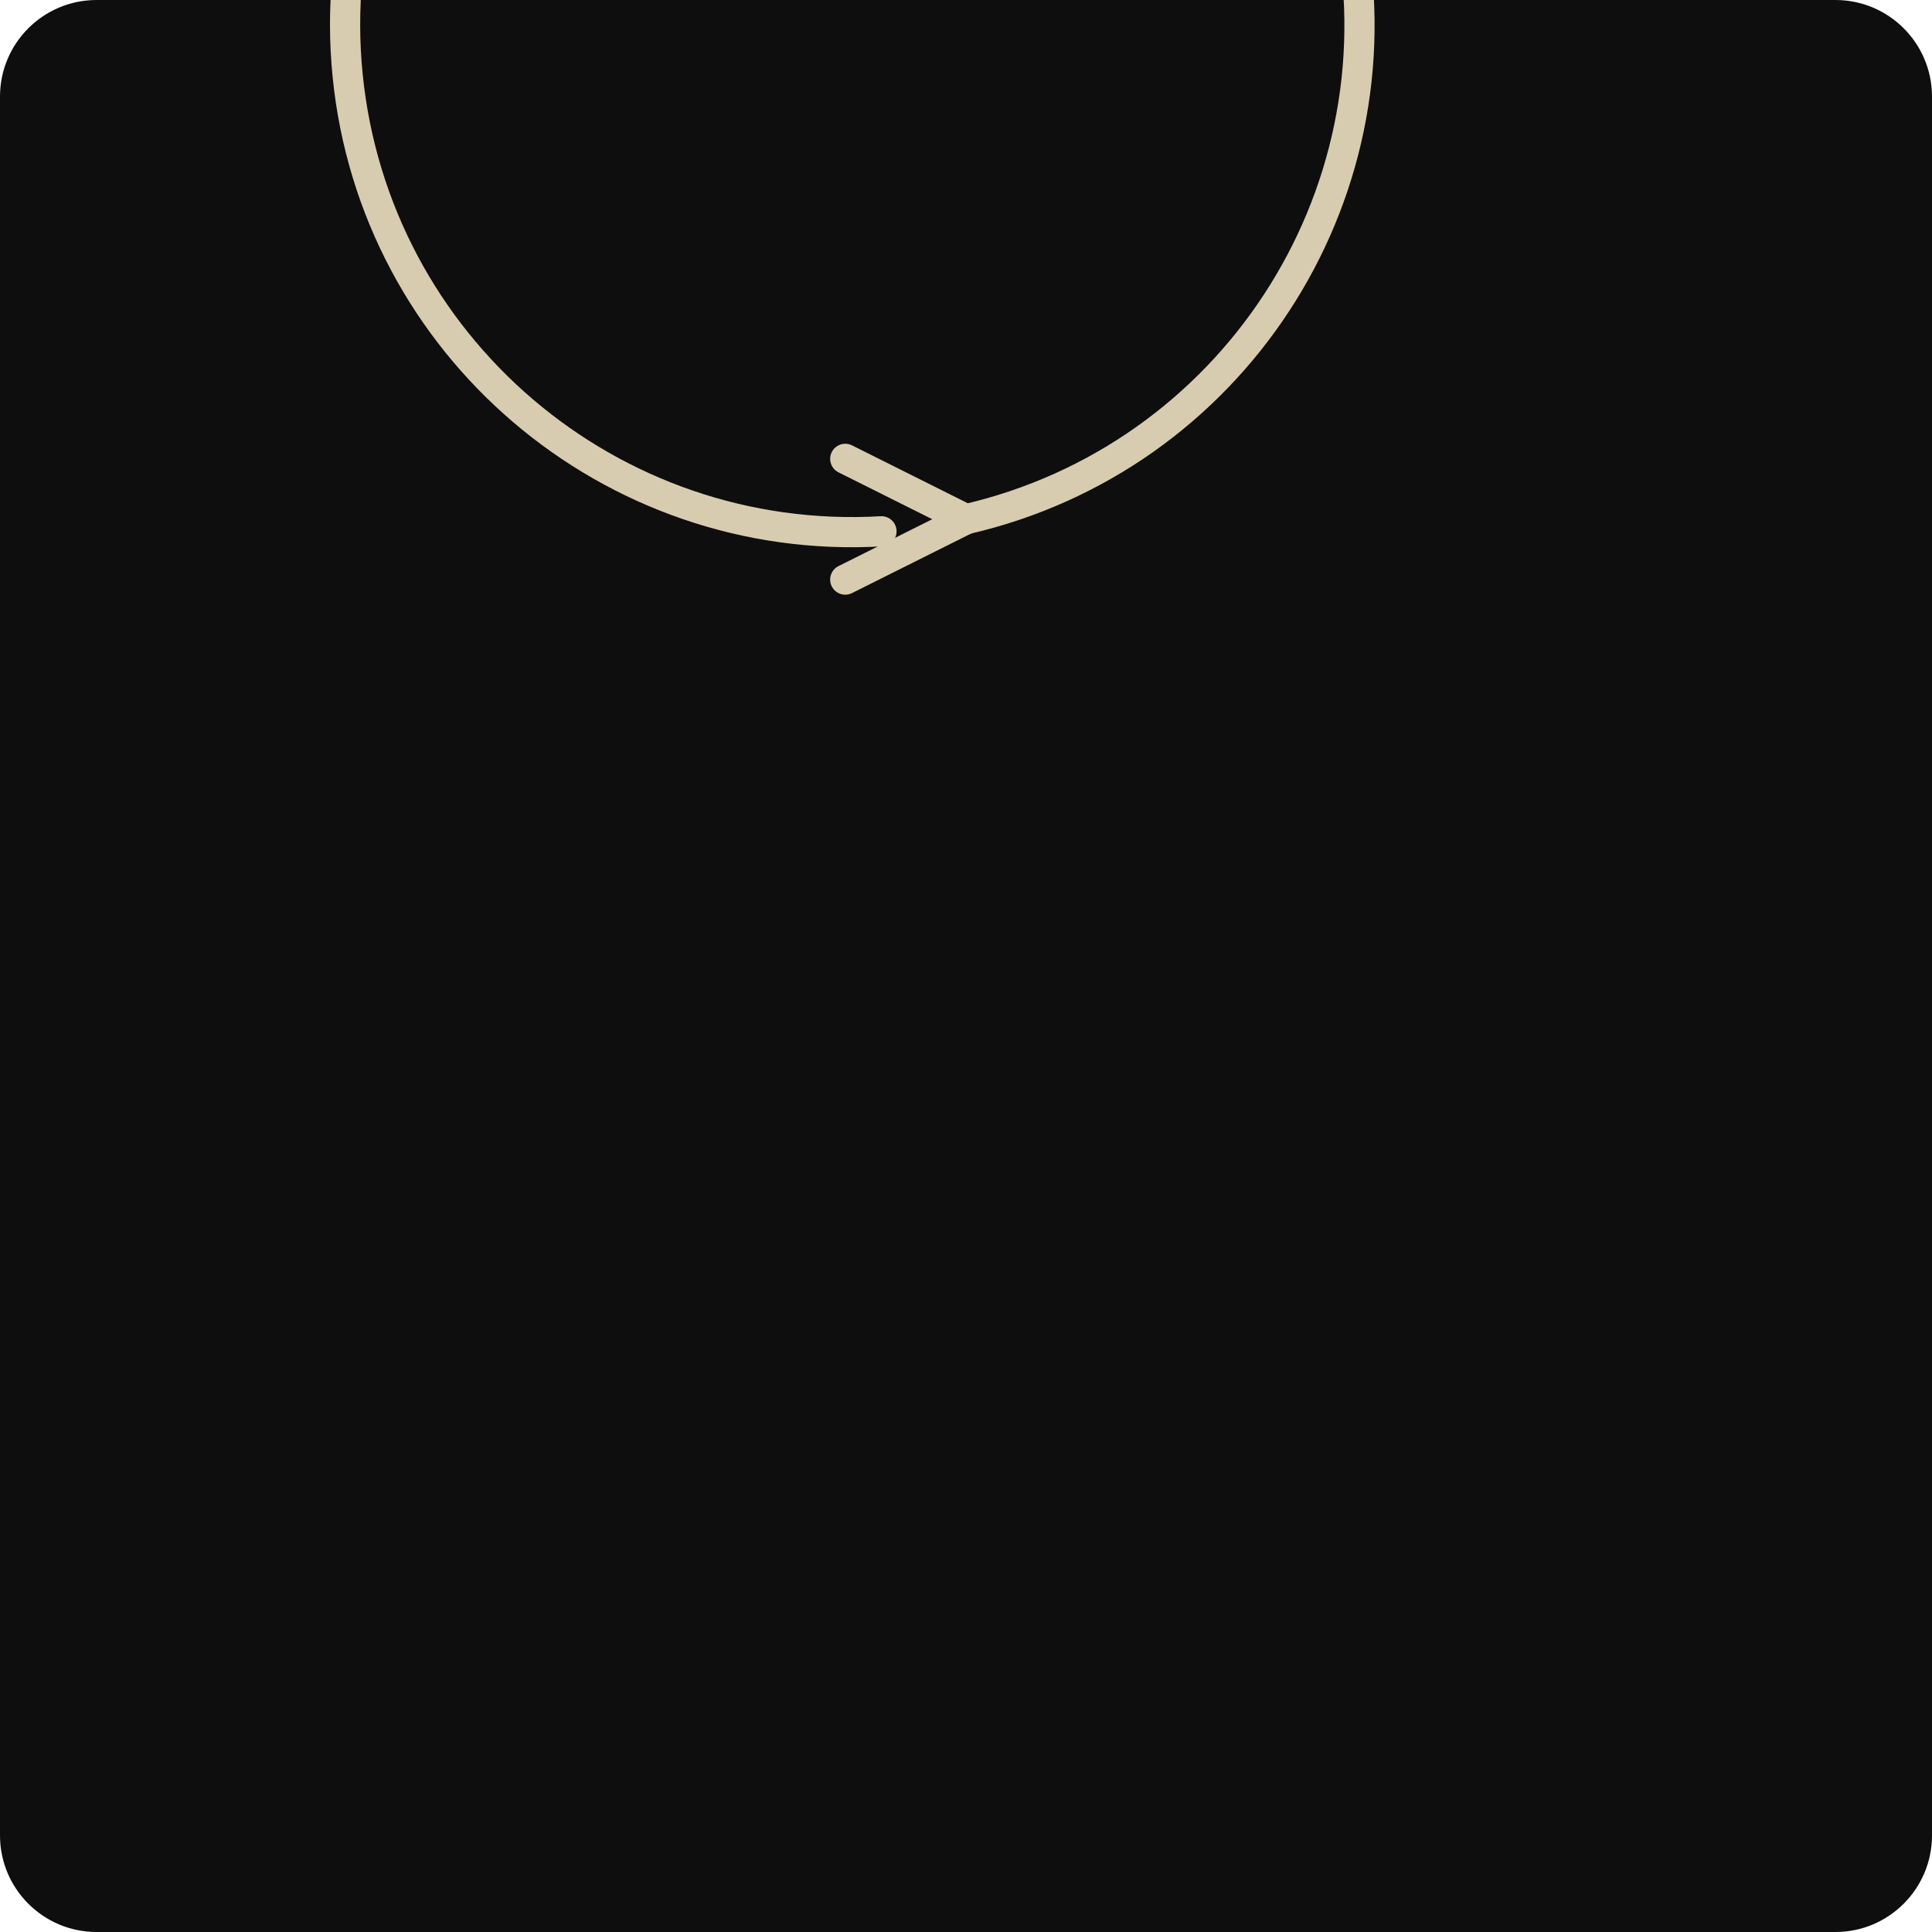
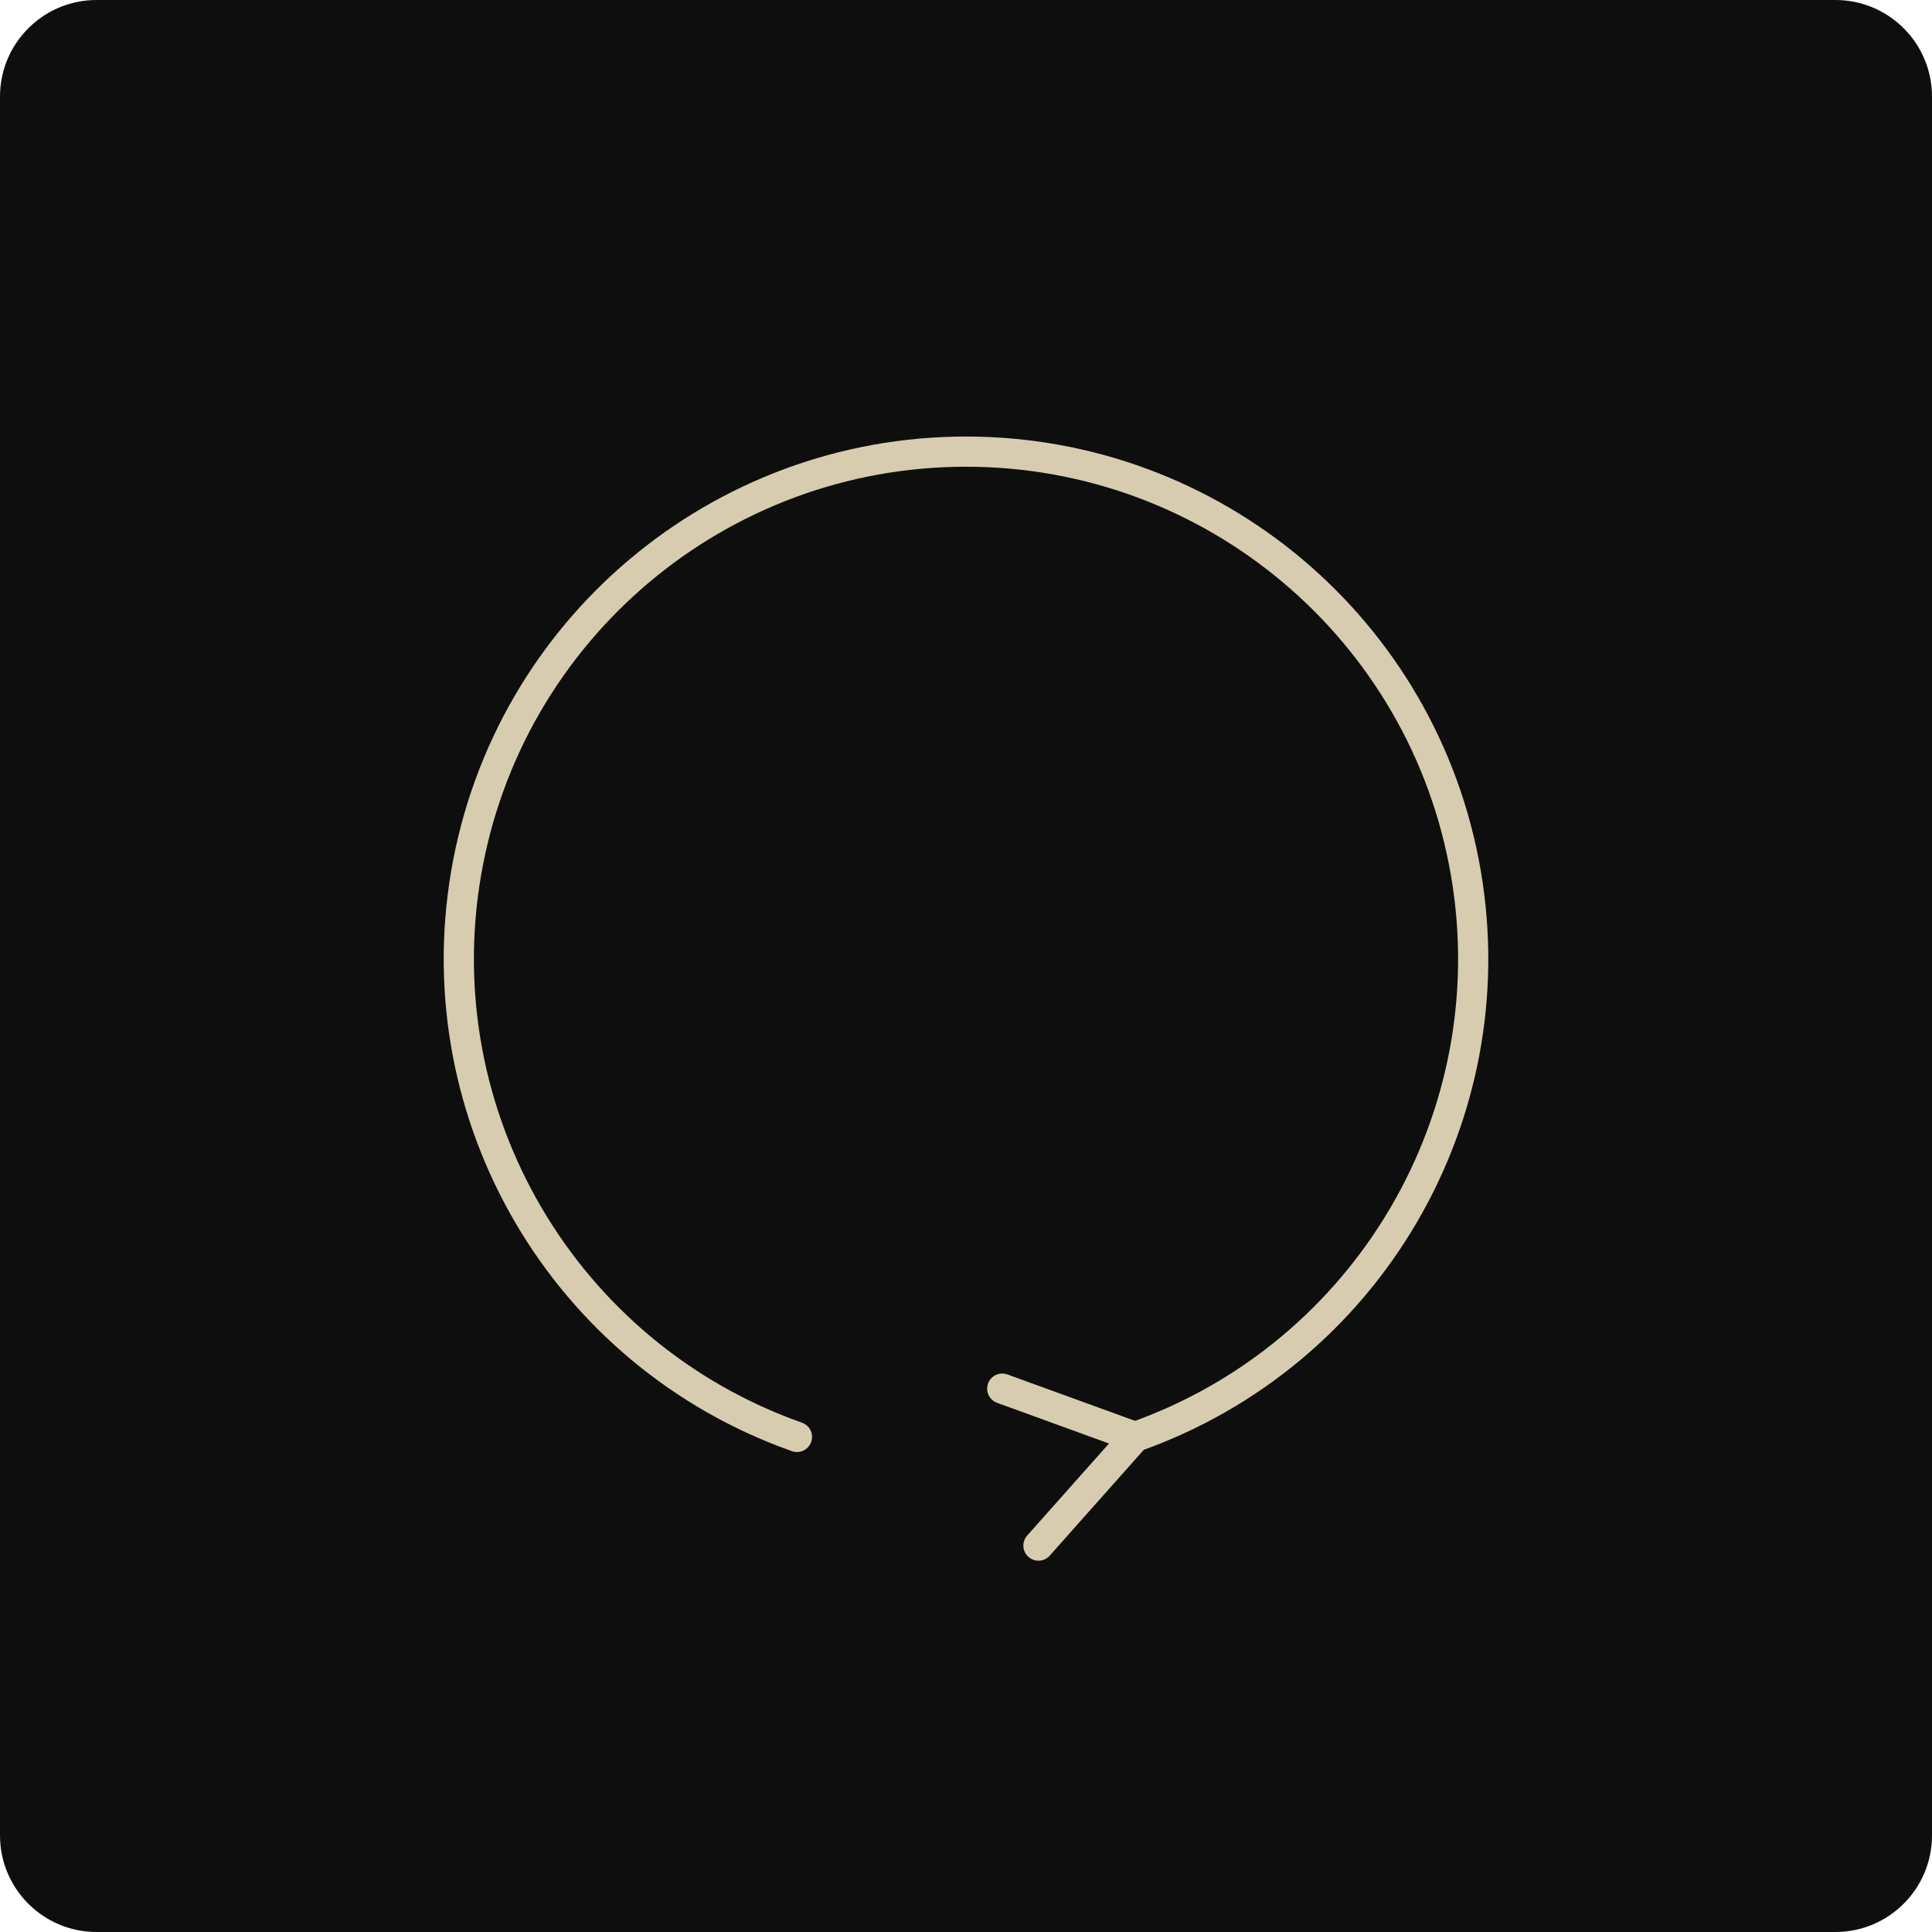
<svg xmlns="http://www.w3.org/2000/svg" viewBox="0 0 160 160" width="160" height="160">
  <rect width="160" height="160" rx="8" fill="#0e0e0e" />
-   <path d="M 73 44 A 42 42 0 1 1 80 43" fill="none" stroke="#d8ccb0" stroke-width="2.5" stroke-linecap="round" />
-   <polyline points="70,38 80,43 70,48" fill="none" stroke="#d8ccb0" stroke-width="2.5" stroke-linecap="round" stroke-linejoin="round" />
+   <path d="M 66 119 A 42 42 0 1 1 94 119" fill="none" stroke="#d8ccb0" stroke-width="2.5" stroke-linecap="round" />
+   <polyline points="86,128 94,119 83,115" fill="none" stroke="#d8ccb0" stroke-width="2.5" stroke-linecap="round" stroke-linejoin="round" />
</svg>
